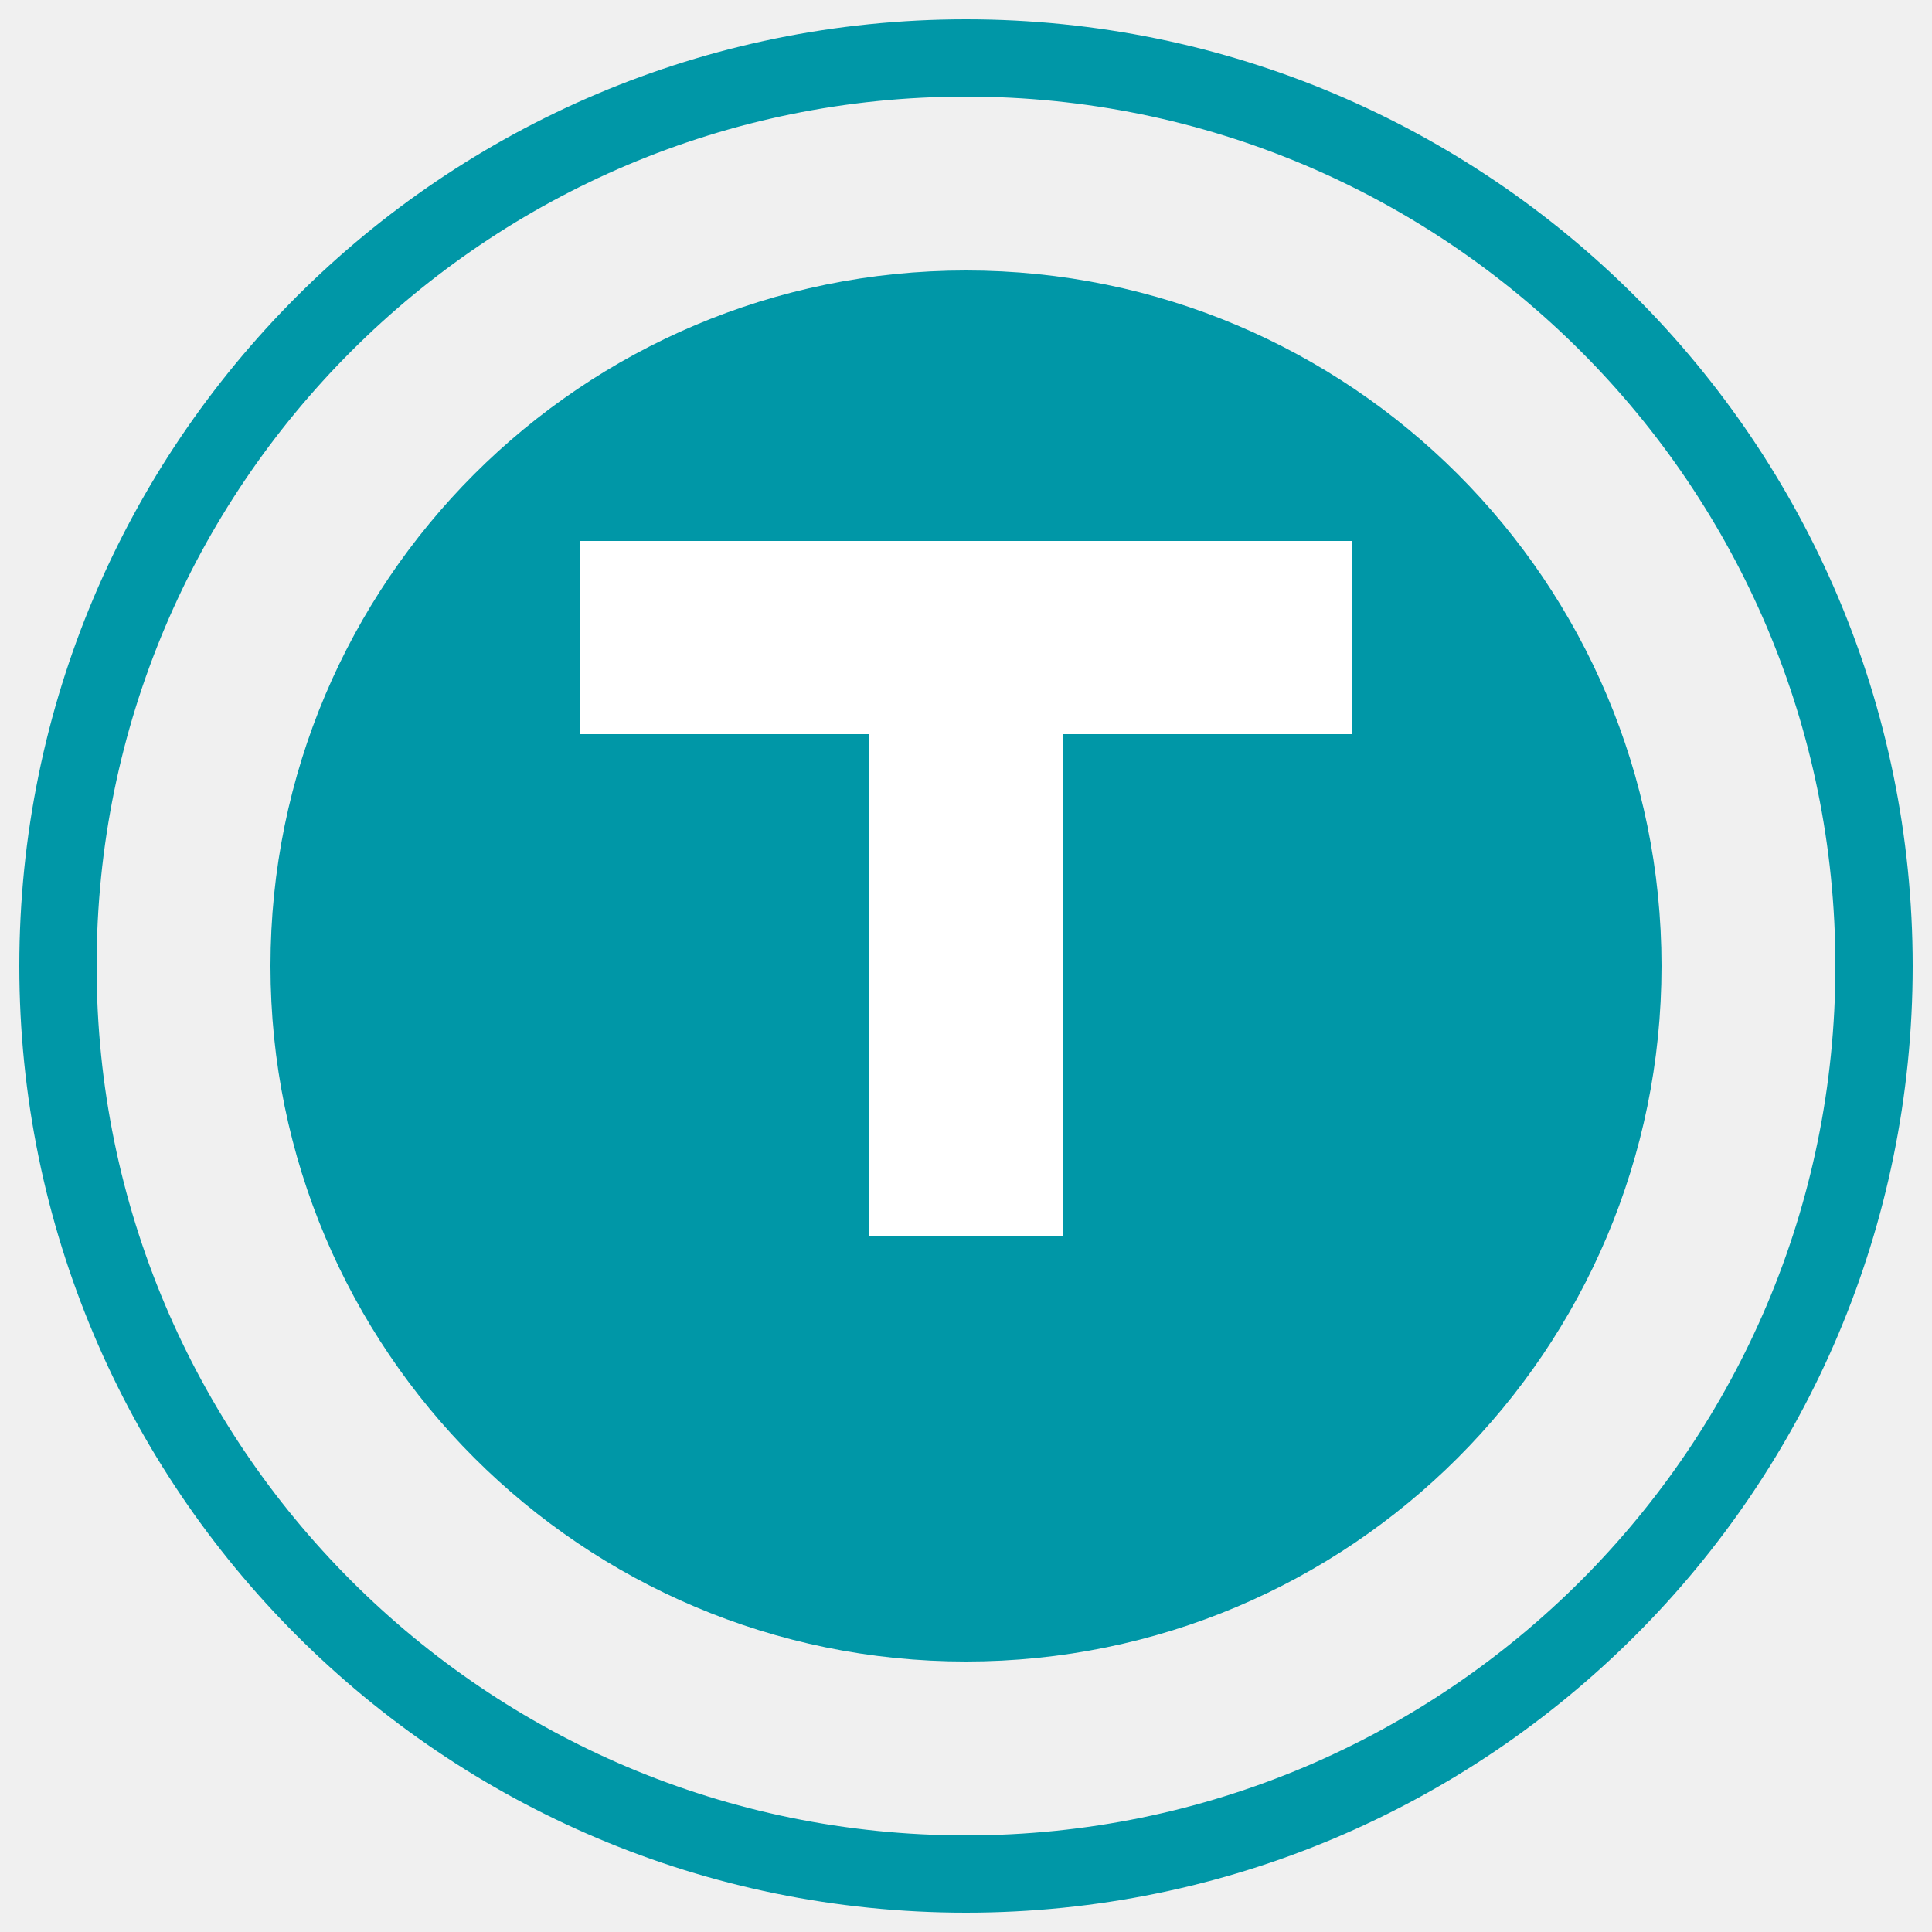
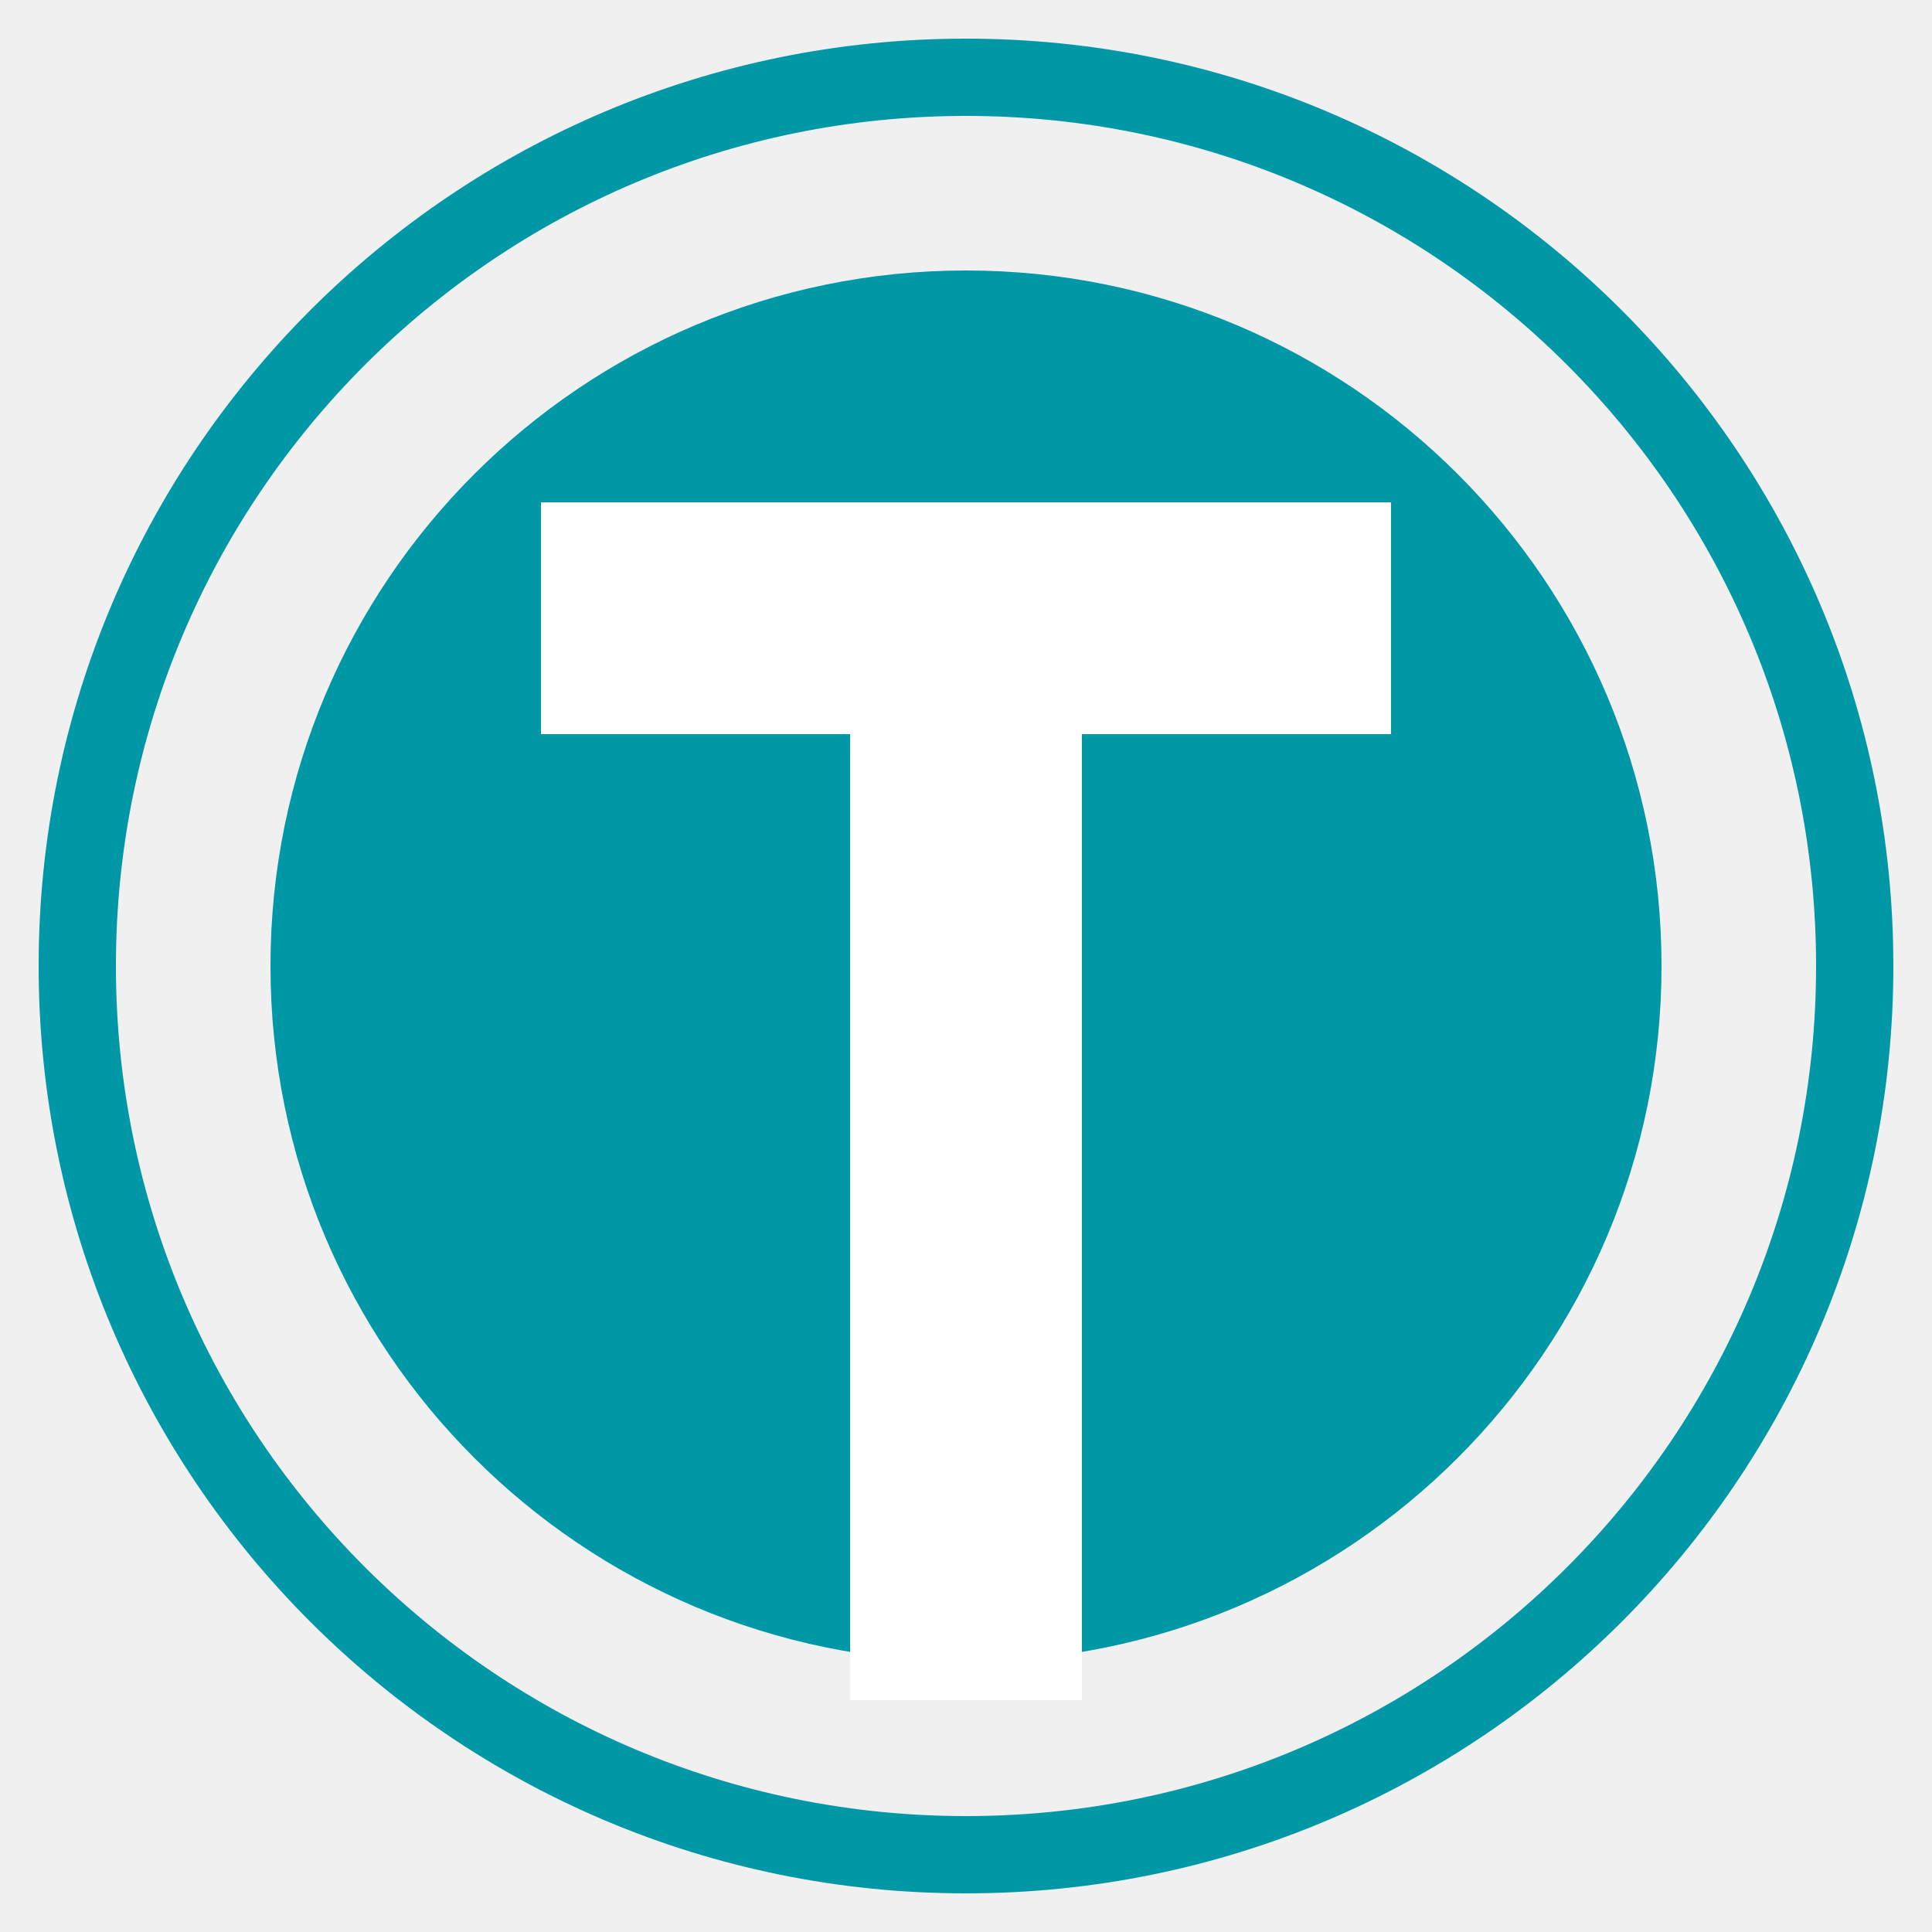
<svg xmlns="http://www.w3.org/2000/svg" viewBox="0 0 100 100" width="100" height="100">
-   <circle cx="50" cy="50" r="47" fill="none" stroke="#0097A7" stroke-width="4" />
+   <circle cx="50" cy="50" r="46" fill="none" stroke="#0097A7" stroke-width="4" />
  <circle cx="50" cy="50" r="36" fill="#0097A7" />
-   <rect x="30" y="28" width="40" height="10" fill="#FFFFFF" />
-   <rect x="45" y="28" width="10" height="36" fill="#FFFFFF" />
+   <rect x="28" y="26" width="44" height="12" fill="#FFFFFF" />
+   <rect x="44" y="26" width="12" height="62" fill="#FFFFFF" />
</svg>
